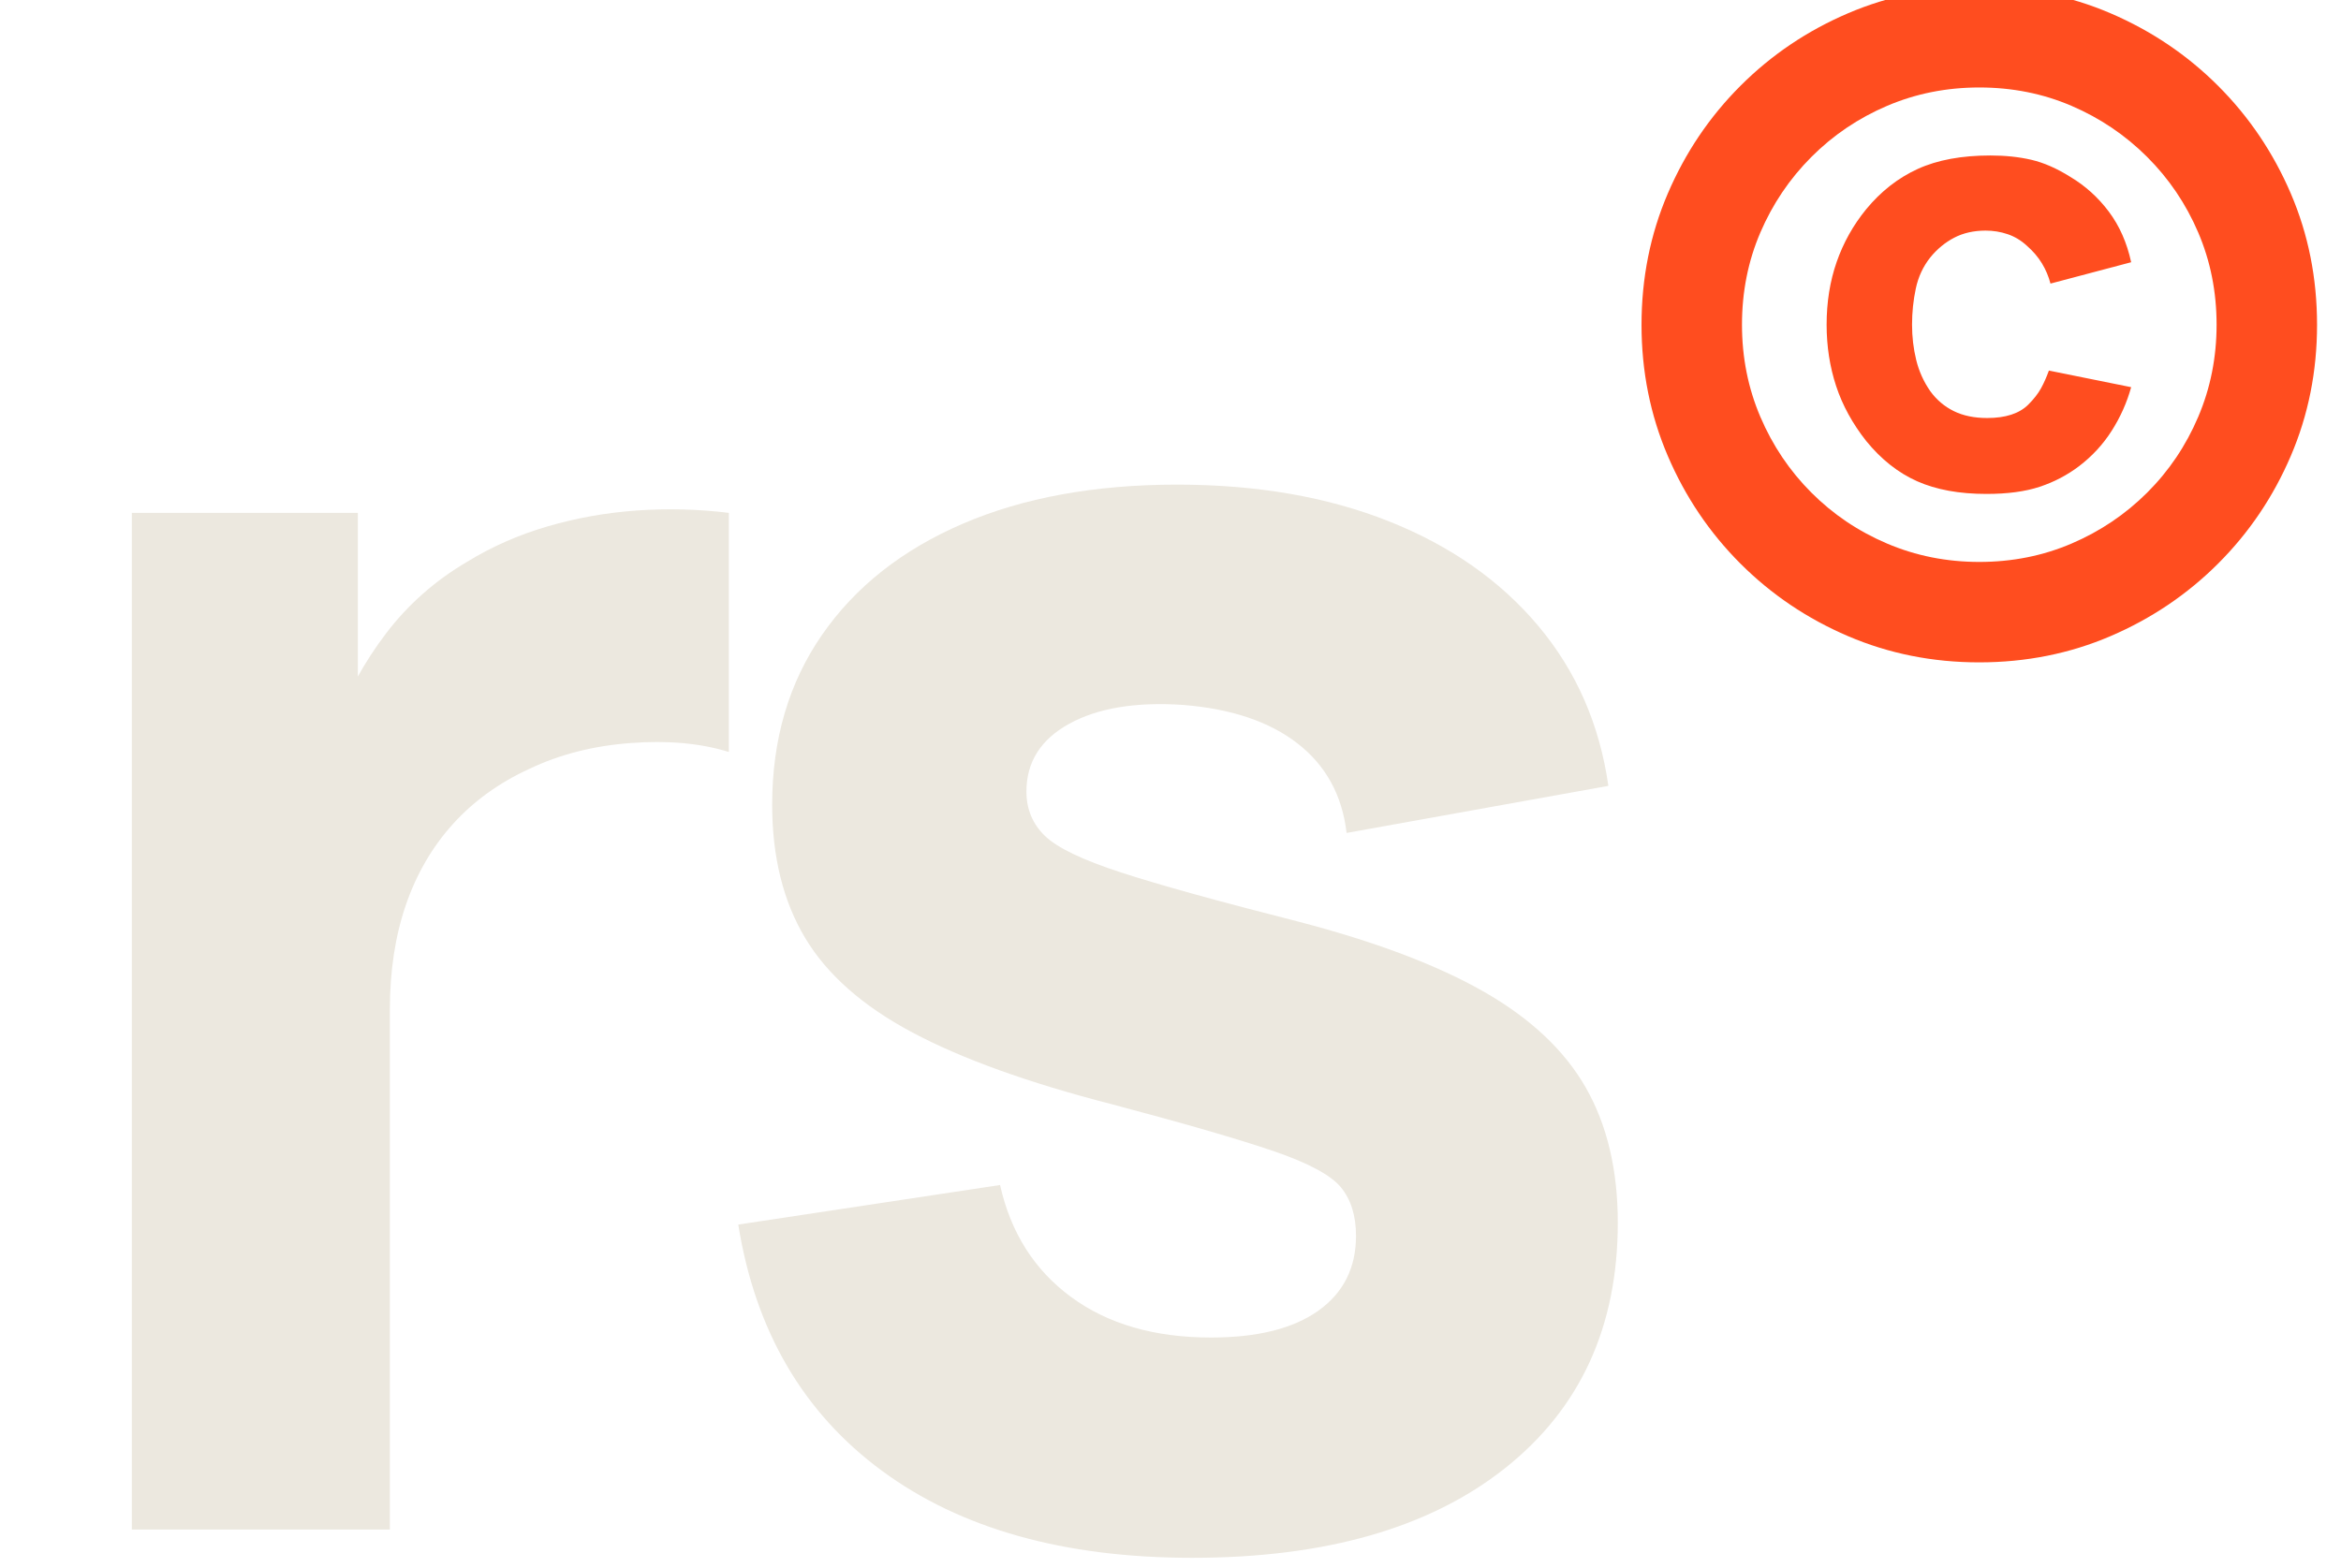
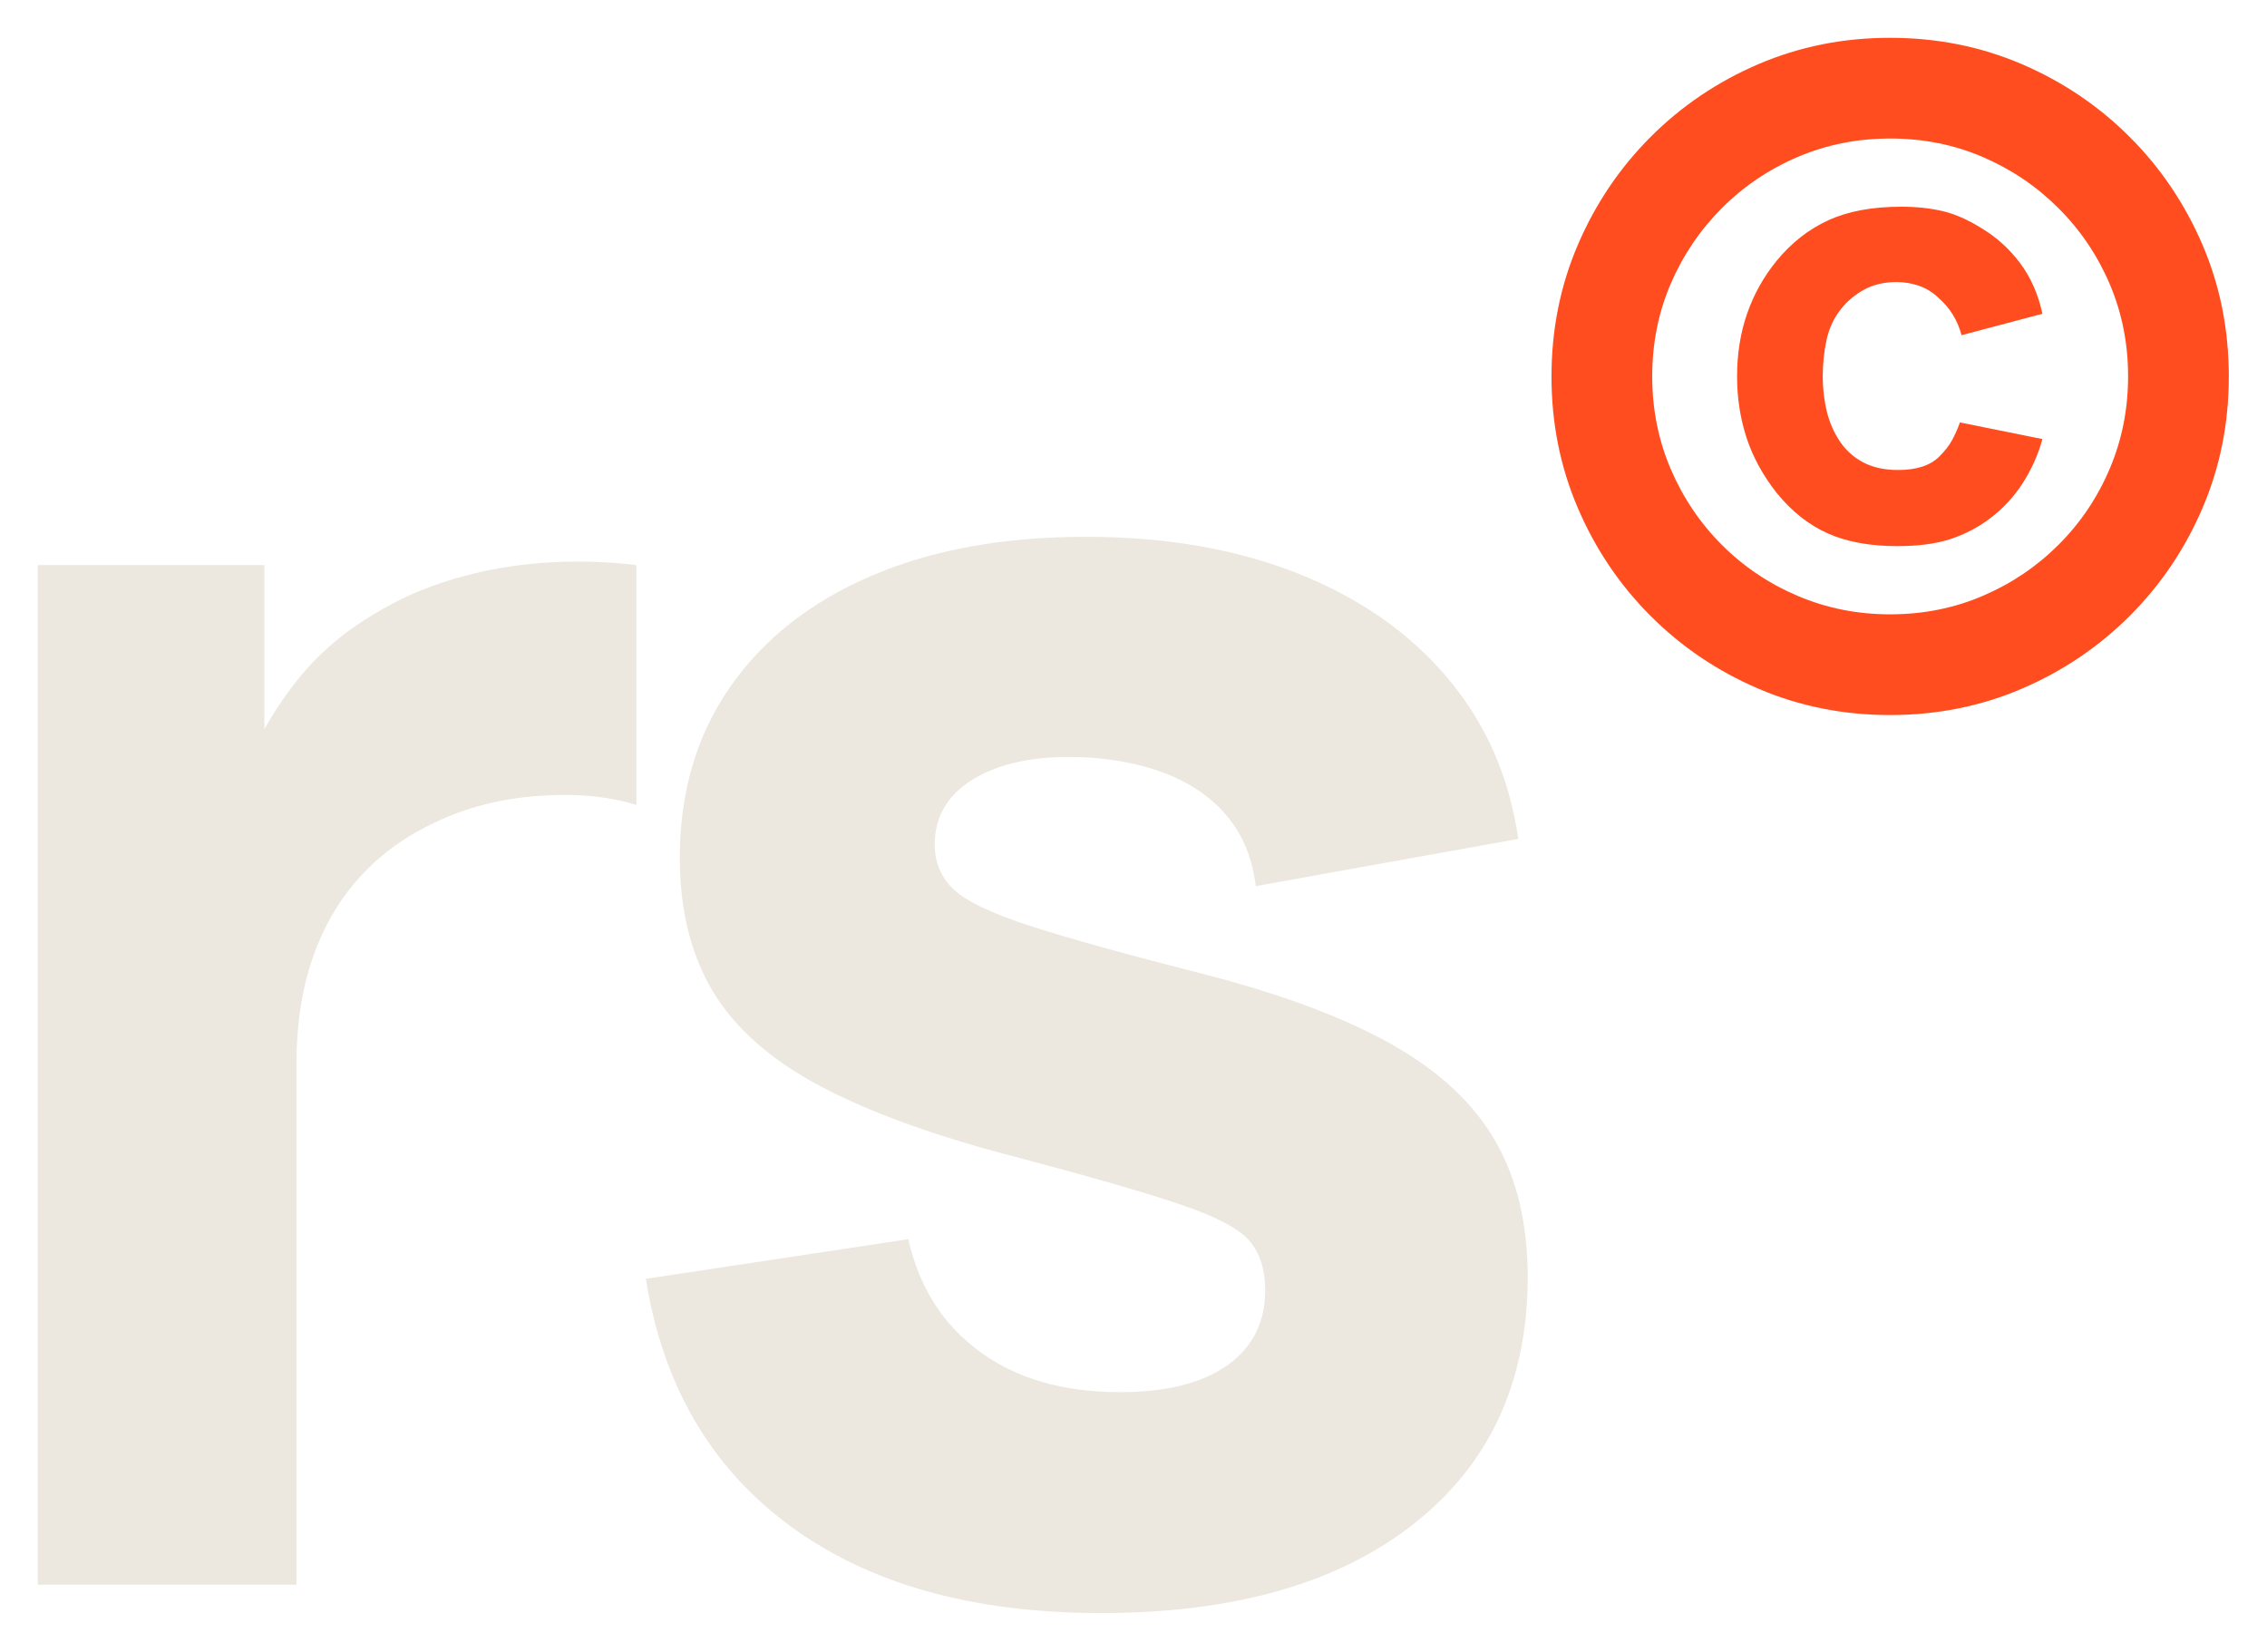
- <svg xmlns="http://www.w3.org/2000/svg" viewBox="0 0 2486 1665">
-   <path fill="#ece8df" transform="translate(0.0 1624.8) scale(1.0 -1.0)" d="M140 0V1080H380V816L354 850Q375 906 410.0 952.0Q445 998 496 1028Q535 1052 581.0 1065.5Q627 1079 676.0 1082.5Q725 1086 774 1080V826Q729 840 669.5 835.5Q610 831 562 808Q514 786 481.0 749.5Q448 713 431.0 663.5Q414 614 414 552V0Z" />
-   <path fill="#ece8df" transform="translate(704.0 1624.8) scale(1.0 -1.0)" d="M562 -30Q358 -30 232.5 62.5Q107 155 80 324L358 366Q375 290 433.5 247.0Q492 204 582 204Q656 204 696.0 232.5Q736 261 736 312Q736 344 720.0 363.5Q704 383 648.5 402.0Q593 421 476 452Q344 486 265.0 528.0Q186 570 151.0 628.5Q116 687 116 770Q116 874 169.0 950.5Q222 1027 318.5 1068.5Q415 1110 546 1110Q673 1110 771.0 1071.0Q869 1032 929.5 960.0Q990 888 1004 790L726 740Q719 800 674.0 835.0Q629 870 552 876Q477 881 431.5 856.0Q386 831 386 784Q386 756 405.5 737.0Q425 718 486.5 698.0Q548 678 674 646Q797 614 871.5 571.5Q946 529 980.0 469.5Q1014 410 1014 326Q1014 160 894.0 65.0Q774 -30 562 -30Z" />
-   <path fill="#ff4d1f" transform="translate(1718.0 644.8) scale(0.42 -0.42)" d="M913.569 -140Q737 -140 582.009 -73.624Q427.018 -7.248 309.845 109.996Q192.672 227.239 126.336 382.324Q60 537.408 60 713.584Q60 891 126.5 1046.0Q193 1201 310.103 1318.167Q427.205 1435.334 582.103 1501.667Q737 1568 913.569 1568Q1091.382 1568 1246.191 1501.5Q1401 1435 1518.0 1318.0Q1635 1201 1701.5 1046.191Q1768 891.382 1768 713.569Q1768 537 1701.667 382.103Q1635.334 227.205 1518.167 110.103Q1401 -7 1246.191 -73.5Q1091.382 -140 913.569 -140ZM932 286Q829 286 757.0 318.0Q685 350 628 420Q576 486 552.0 559.0Q528 632 528 714Q528 800 553.5 873.0Q579 946 628 1006Q684 1074 758.5 1108.0Q833 1142 942 1142Q999 1142 1046.0 1131.0Q1093 1120 1144 1088Q1201 1054 1241.5 1000.0Q1282 946 1298 872L1094 818Q1087 845 1072.5 869.0Q1058 893 1034 914Q1012.271 933.95 985.636 942.975Q959 952 930 952Q885 952 850.5 934.0Q816 916 790 884Q763 850 753.5 805.5Q744 761 744 714Q744 667.766 754.5 624.883Q765 582 790 546Q814 513 849.5 495.5Q885 478 934 478Q1004 478 1038 512Q1059 533 1070.0 553.0Q1081 573 1090 598L1298 556Q1282 498 1249.0 446.0Q1216 394 1166 356Q1121 322 1066.5 304.0Q1012 286 932 286ZM914 114Q1038.729 114 1147.365 160.5Q1256 207 1338.5 289.285Q1421 371.57 1467.5 480.785Q1514 590 1514 714Q1514 838.729 1467.5 947.365Q1421 1056 1338.283 1138.5Q1255.567 1221 1147.283 1267.5Q1039 1314 914 1314Q789.727 1314 680.863 1267.5Q572 1221 489.5 1138.283Q407 1055.567 360.5 947.283Q314 839 314 714Q314 589.727 360.5 480.863Q407 372 489.285 289.5Q571.57 207 680.785 160.5Q790 114 914 114Z" />
+ <svg xmlns="http://www.w3.org/2000/svg" viewBox="0 0 2401 1749">
+   <path fill="#ece8df" transform="translate(-100.0 1678.6) scale(1.0 -1.0)" d="M140 0V1080H380V816L354 850Q375 906 410.0 952.0Q445 998 496 1028Q535 1052 581.0 1065.5Q627 1079 676.0 1082.5Q725 1086 774 1080V826Q729 840 669.5 835.5Q610 831 562 808Q514 786 481.0 749.5Q448 713 431.0 663.5Q414 614 414 552V0Z" />
+   <path fill="#ece8df" transform="translate(604.0 1678.6) scale(1.0 -1.0)" d="M562 -30Q358 -30 232.5 62.5Q107 155 80 324L358 366Q375 290 433.5 247.0Q492 204 582 204Q656 204 696.0 232.5Q736 261 736 312Q736 344 720.0 363.5Q704 383 648.5 402.0Q593 421 476 452Q344 486 265.0 528.0Q186 570 151.0 628.5Q116 687 116 770Q116 874 169.0 950.5Q222 1027 318.5 1068.5Q415 1110 546 1110Q673 1110 771.0 1071.0Q869 1032 929.5 960.0Q990 888 1004 790L726 740Q719 800 674.0 835.0Q629 870 552 876Q477 881 431.5 856.0Q386 831 386 784Q386 756 405.5 737.0Q425 718 486.5 698.0Q548 678 674 646Q797 614 871.5 571.5Q946 529 980.0 469.5Q1014 410 1014 326Q1014 160 894.0 65.0Q774 -30 562 -30Z" />
+   <path fill="#ff4d1f" transform="translate(1618.0 698.6) scale(0.42 -0.42)" d="M913.569 -140Q737 -140 582.009 -73.624Q427.018 -7.248 309.845 109.996Q192.672 227.239 126.336 382.324Q60 537.408 60 713.584Q60 891 126.5 1046.0Q193 1201 310.103 1318.167Q427.205 1435.334 582.103 1501.667Q737 1568 913.569 1568Q1091.382 1568 1246.191 1501.5Q1401 1435 1518.0 1318.0Q1635 1201 1701.5 1046.191Q1768 891.382 1768 713.569Q1768 537 1701.667 382.103Q1635.334 227.205 1518.167 110.103Q1401 -7 1246.191 -73.5Q1091.382 -140 913.569 -140ZM932 286Q829 286 757.0 318.0Q685 350 628 420Q576 486 552.0 559.0Q528 632 528 714Q528 800 553.5 873.0Q579 946 628 1006Q684 1074 758.5 1108.0Q833 1142 942 1142Q999 1142 1046.0 1131.0Q1093 1120 1144 1088Q1201 1054 1241.5 1000.0Q1282 946 1298 872L1094 818Q1087 845 1072.5 869.0Q1058 893 1034 914Q1012.271 933.95 985.636 942.975Q959 952 930 952Q885 952 850.5 934.0Q816 916 790 884Q763 850 753.5 805.5Q744 761 744 714Q744 667.766 754.5 624.883Q765 582 790 546Q814 513 849.5 495.5Q885 478 934 478Q1004 478 1038 512Q1059 533 1070.0 553.0Q1081 573 1090 598L1298 556Q1282 498 1249.0 446.0Q1216 394 1166 356Q1121 322 1066.5 304.0Q1012 286 932 286ZM914 114Q1038.729 114 1147.365 160.5Q1256 207 1338.5 289.285Q1421 371.57 1467.5 480.785Q1514 590 1514 714Q1514 838.729 1467.5 947.365Q1421 1056 1338.283 1138.5Q1255.567 1221 1147.283 1267.5Q1039 1314 914 1314Q789.727 1314 680.863 1267.5Q572 1221 489.5 1138.283Q407 1055.567 360.5 947.283Q314 839 314 714Q314 589.727 360.5 480.863Q407 372 489.285 289.5Q571.57 207 680.785 160.5Q790 114 914 114Z" />
</svg>
